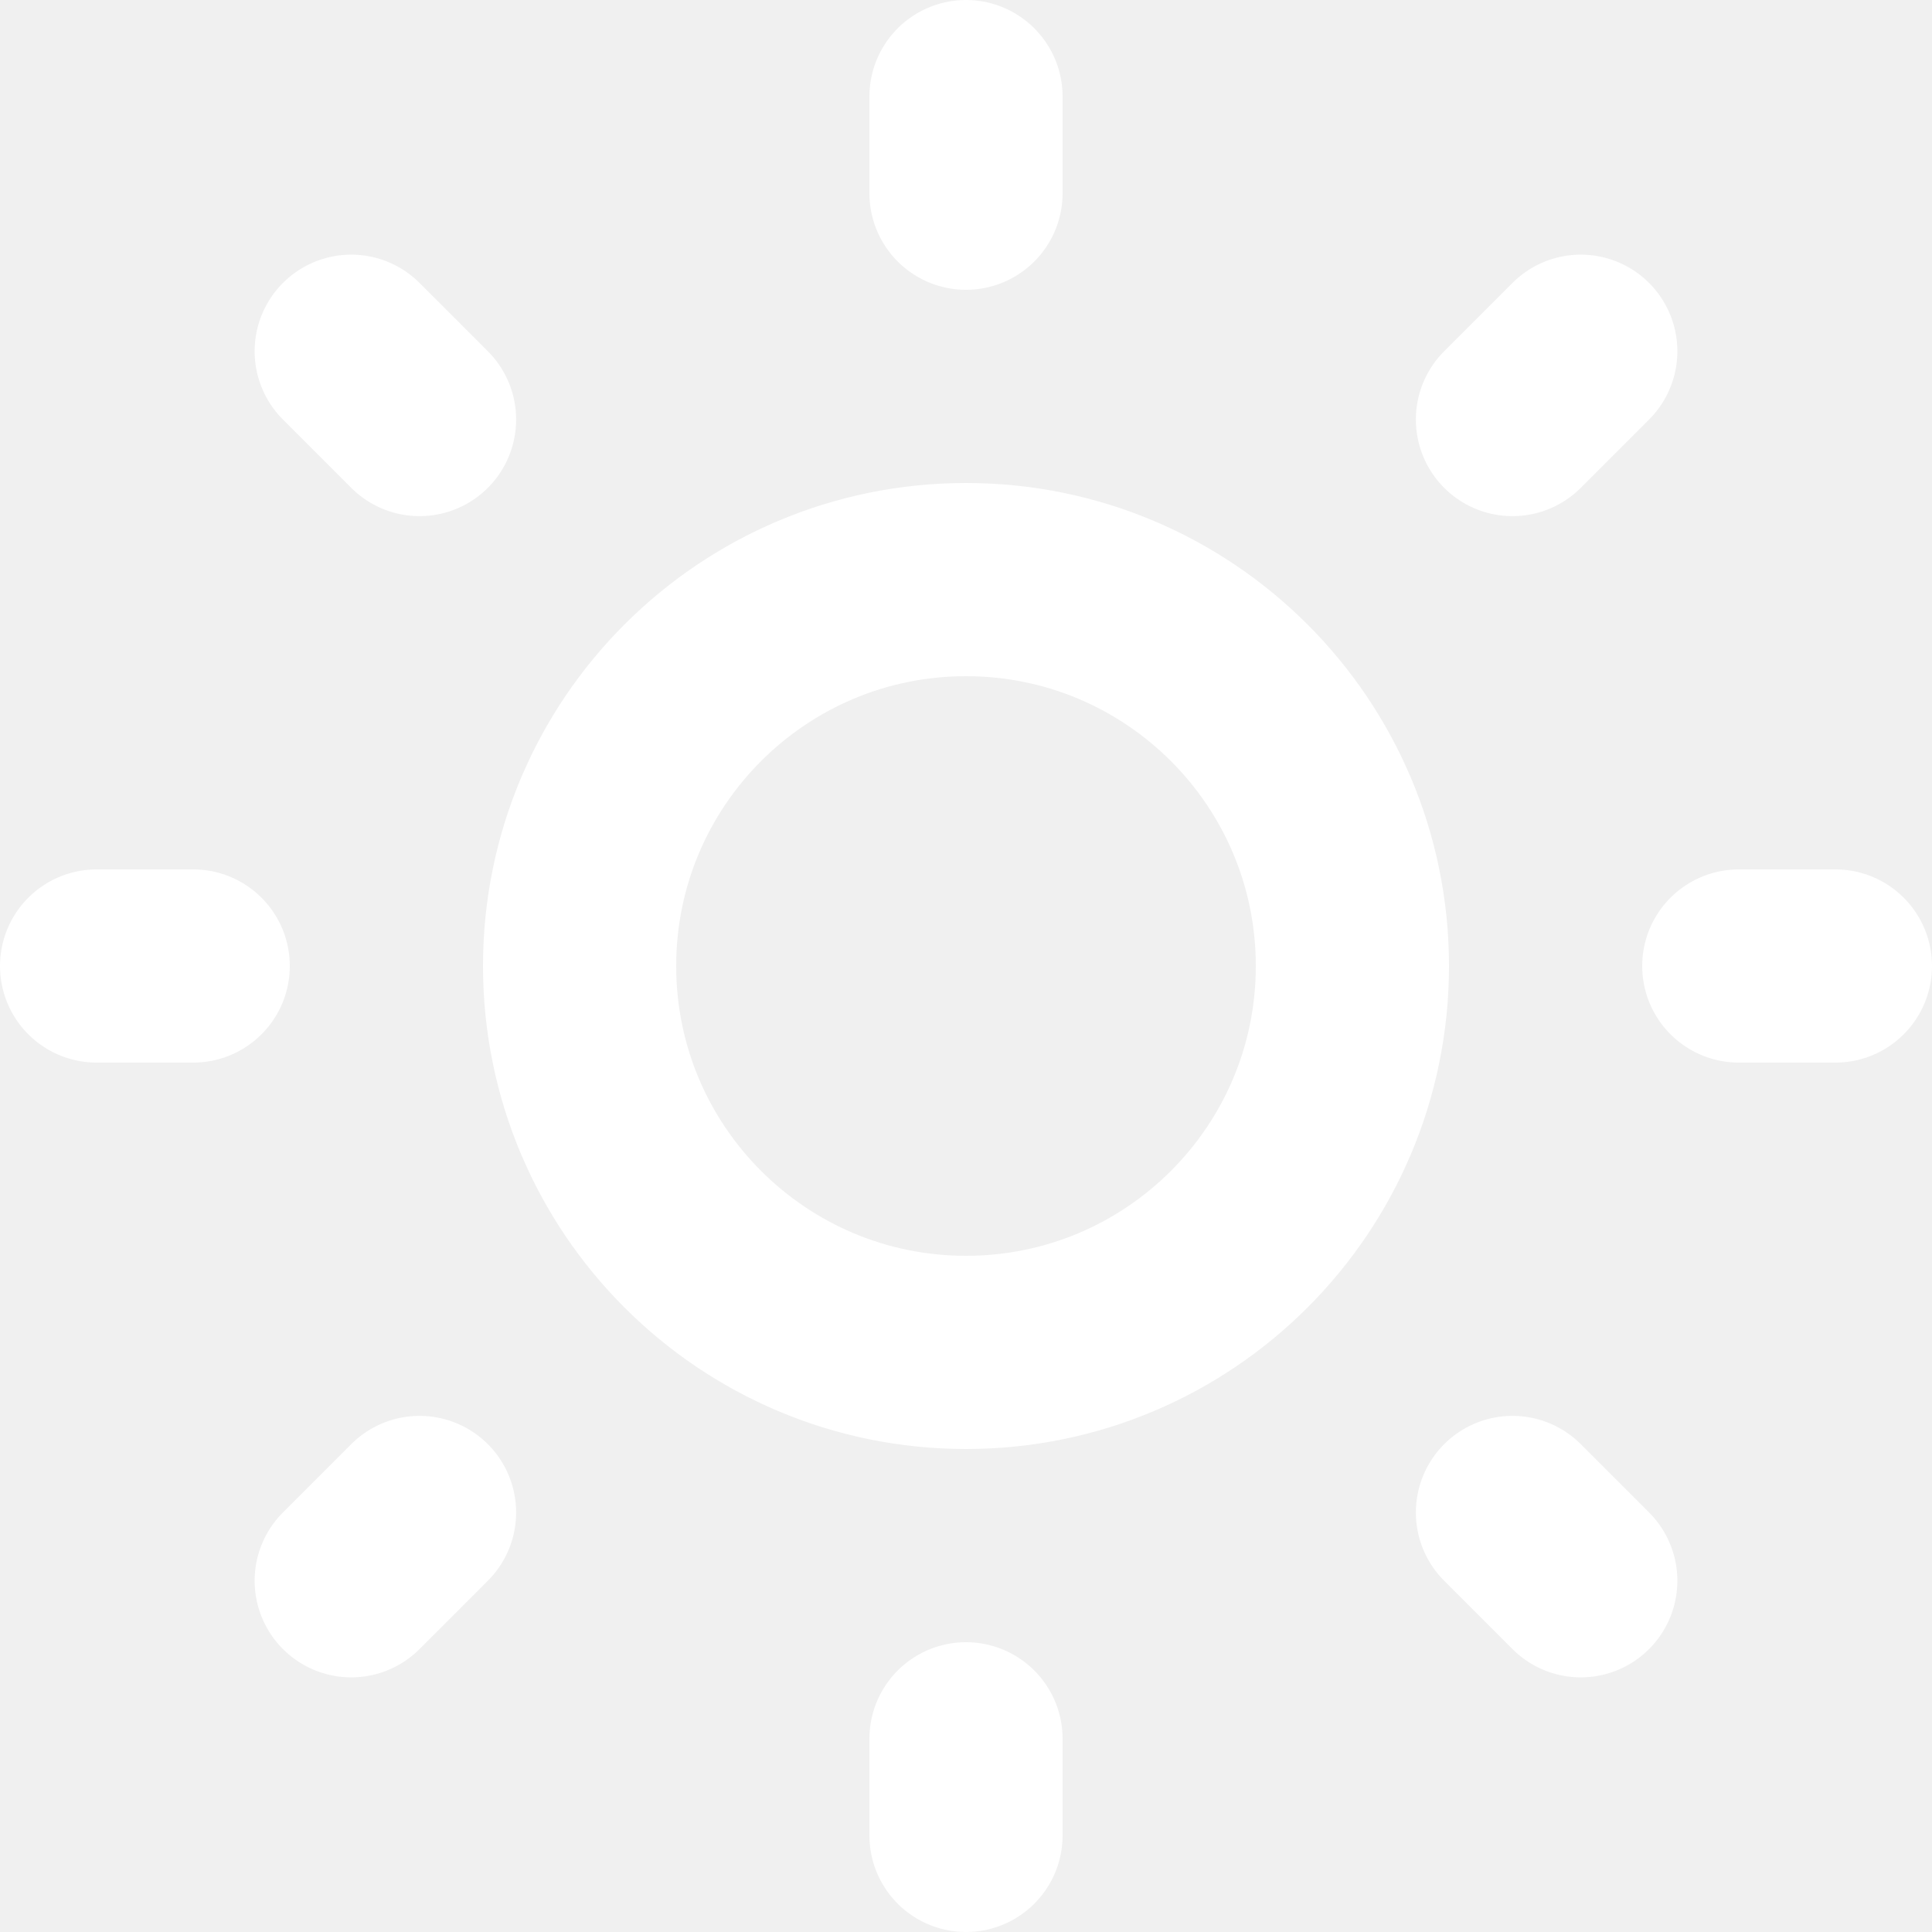
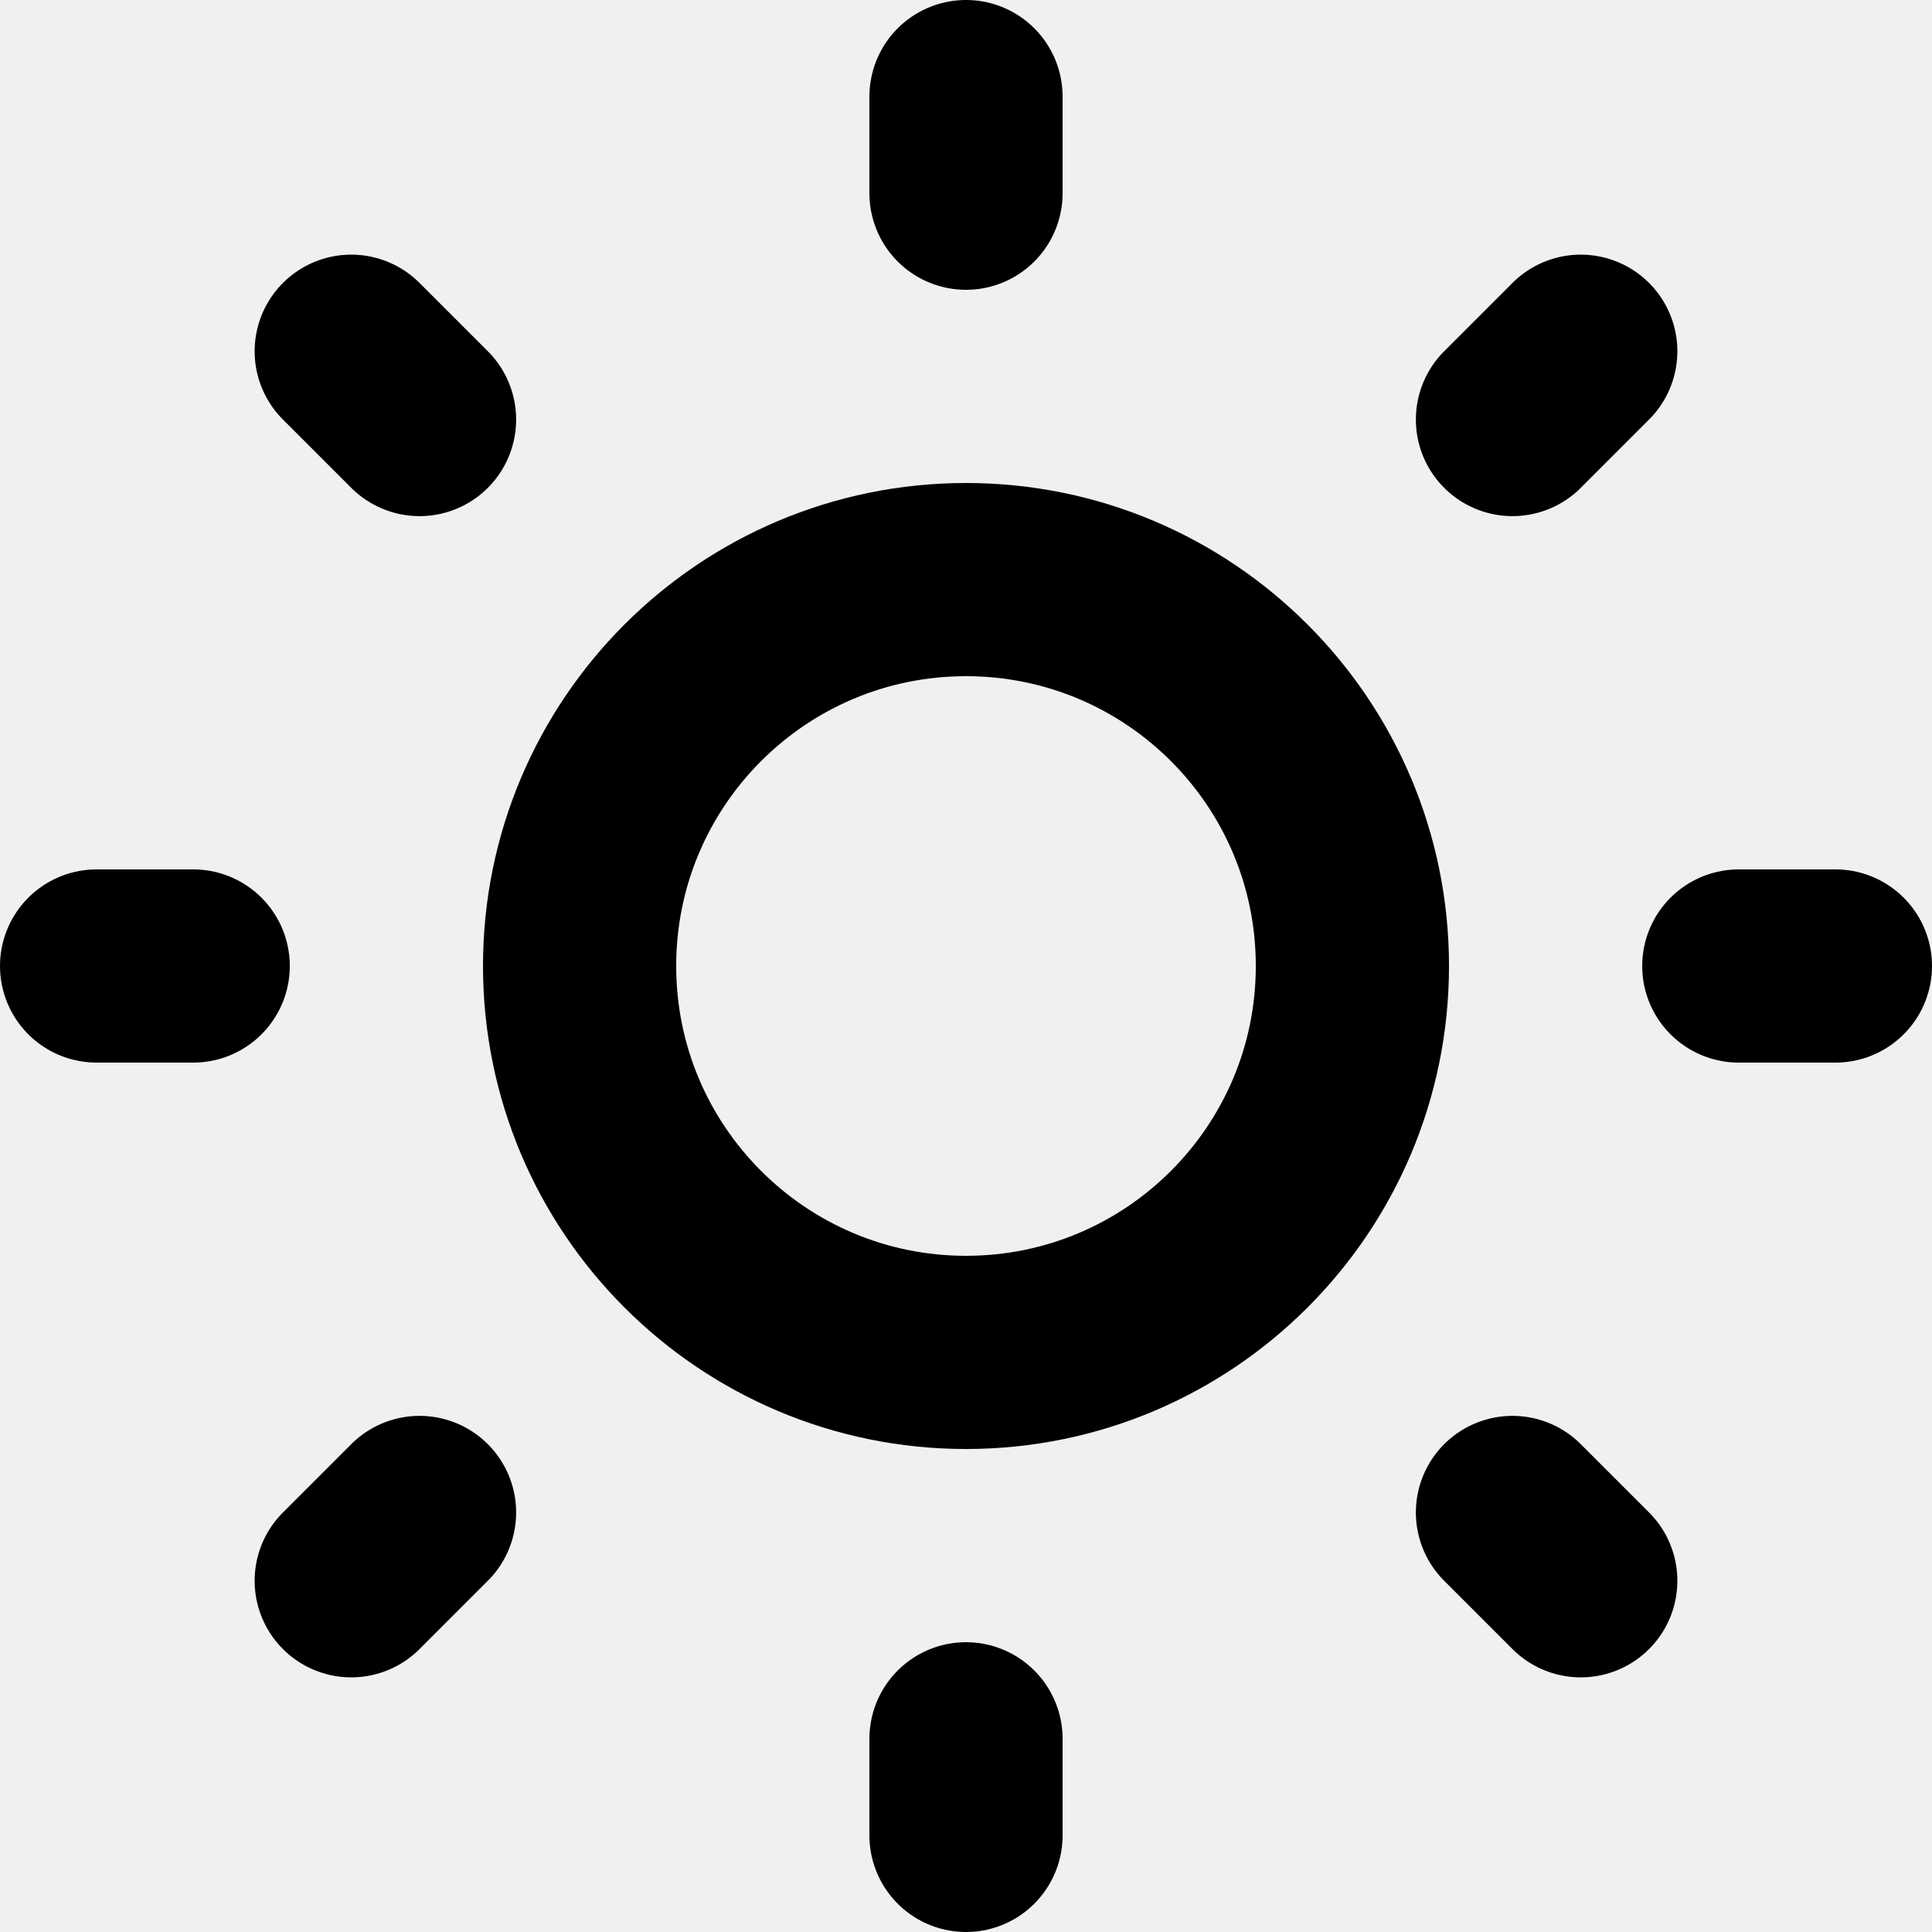
<svg xmlns="http://www.w3.org/2000/svg" width="20" height="20" viewBox="0 0 20 20" fill="none">
  <g id="Light-sun">
-     <path id="Vector" d="M10 14C12.209 14 14 12.209 14 10C14 7.791 12.209 6 10 6C7.791 6 6 7.791 6 10C6 12.209 7.791 14 10 14Z" stroke="white" stroke-width="2" stroke-linejoin="round" />
-     <path id="Vector_2" d="M18 10H19M1 10H2M10 18V19M10 1V2M15.657 15.657L16.364 16.364M3.636 3.636L4.343 4.343M4.343 15.657L3.636 16.364M16.364 3.636L15.657 4.343" stroke="white" stroke-width="2" stroke-linecap="round" />
+     <path id="Vector" d="M10 14C12.209 14 14 12.209 14 10C14 7.791 12.209 6 10 6C7.791 6 6 7.791 6 10C6 12.209 7.791 14 10 14Z" stroke="black" stroke-width="2" stroke-linejoin="round" />
+     <path id="Vector_2" d="M18 10H19M1 10H2M10 18V19M10 1V2M15.657 15.657L16.364 16.364M3.636 3.636L4.343 4.343M4.343 15.657L3.636 16.364M16.364 3.636L15.657 4.343" stroke="black" stroke-width="2" stroke-linecap="round" />
  </g>
</svg>
